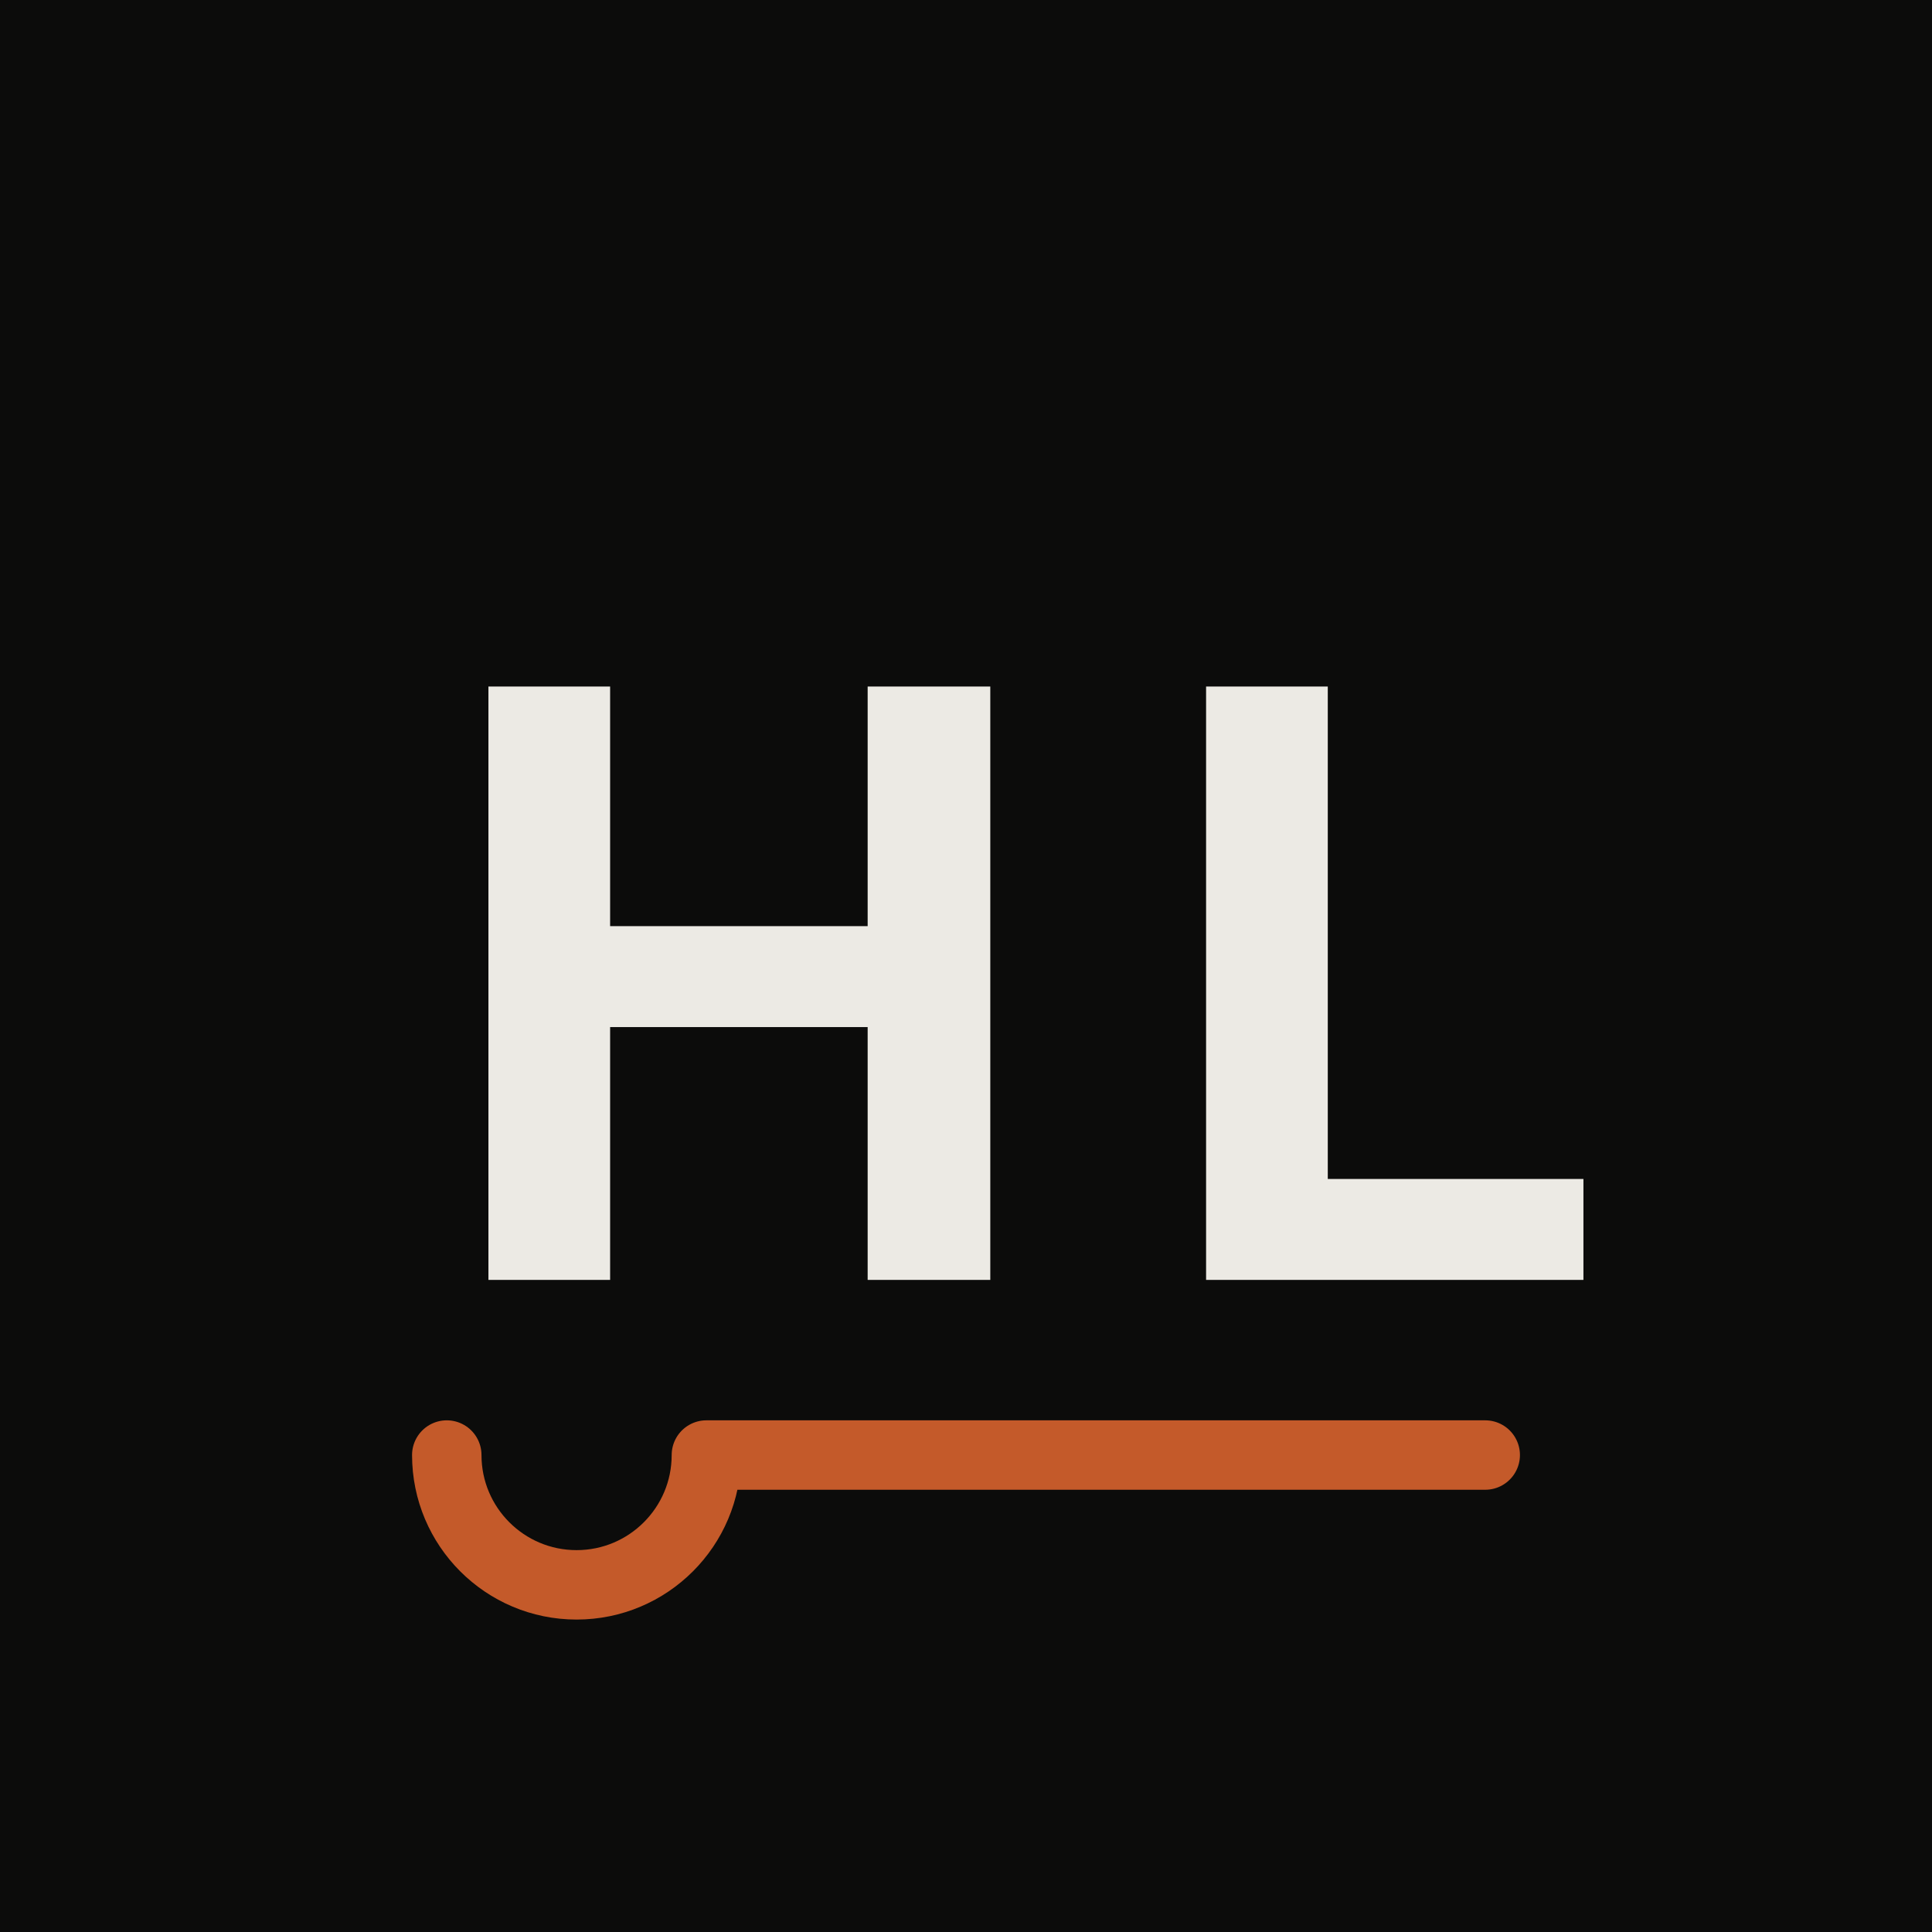
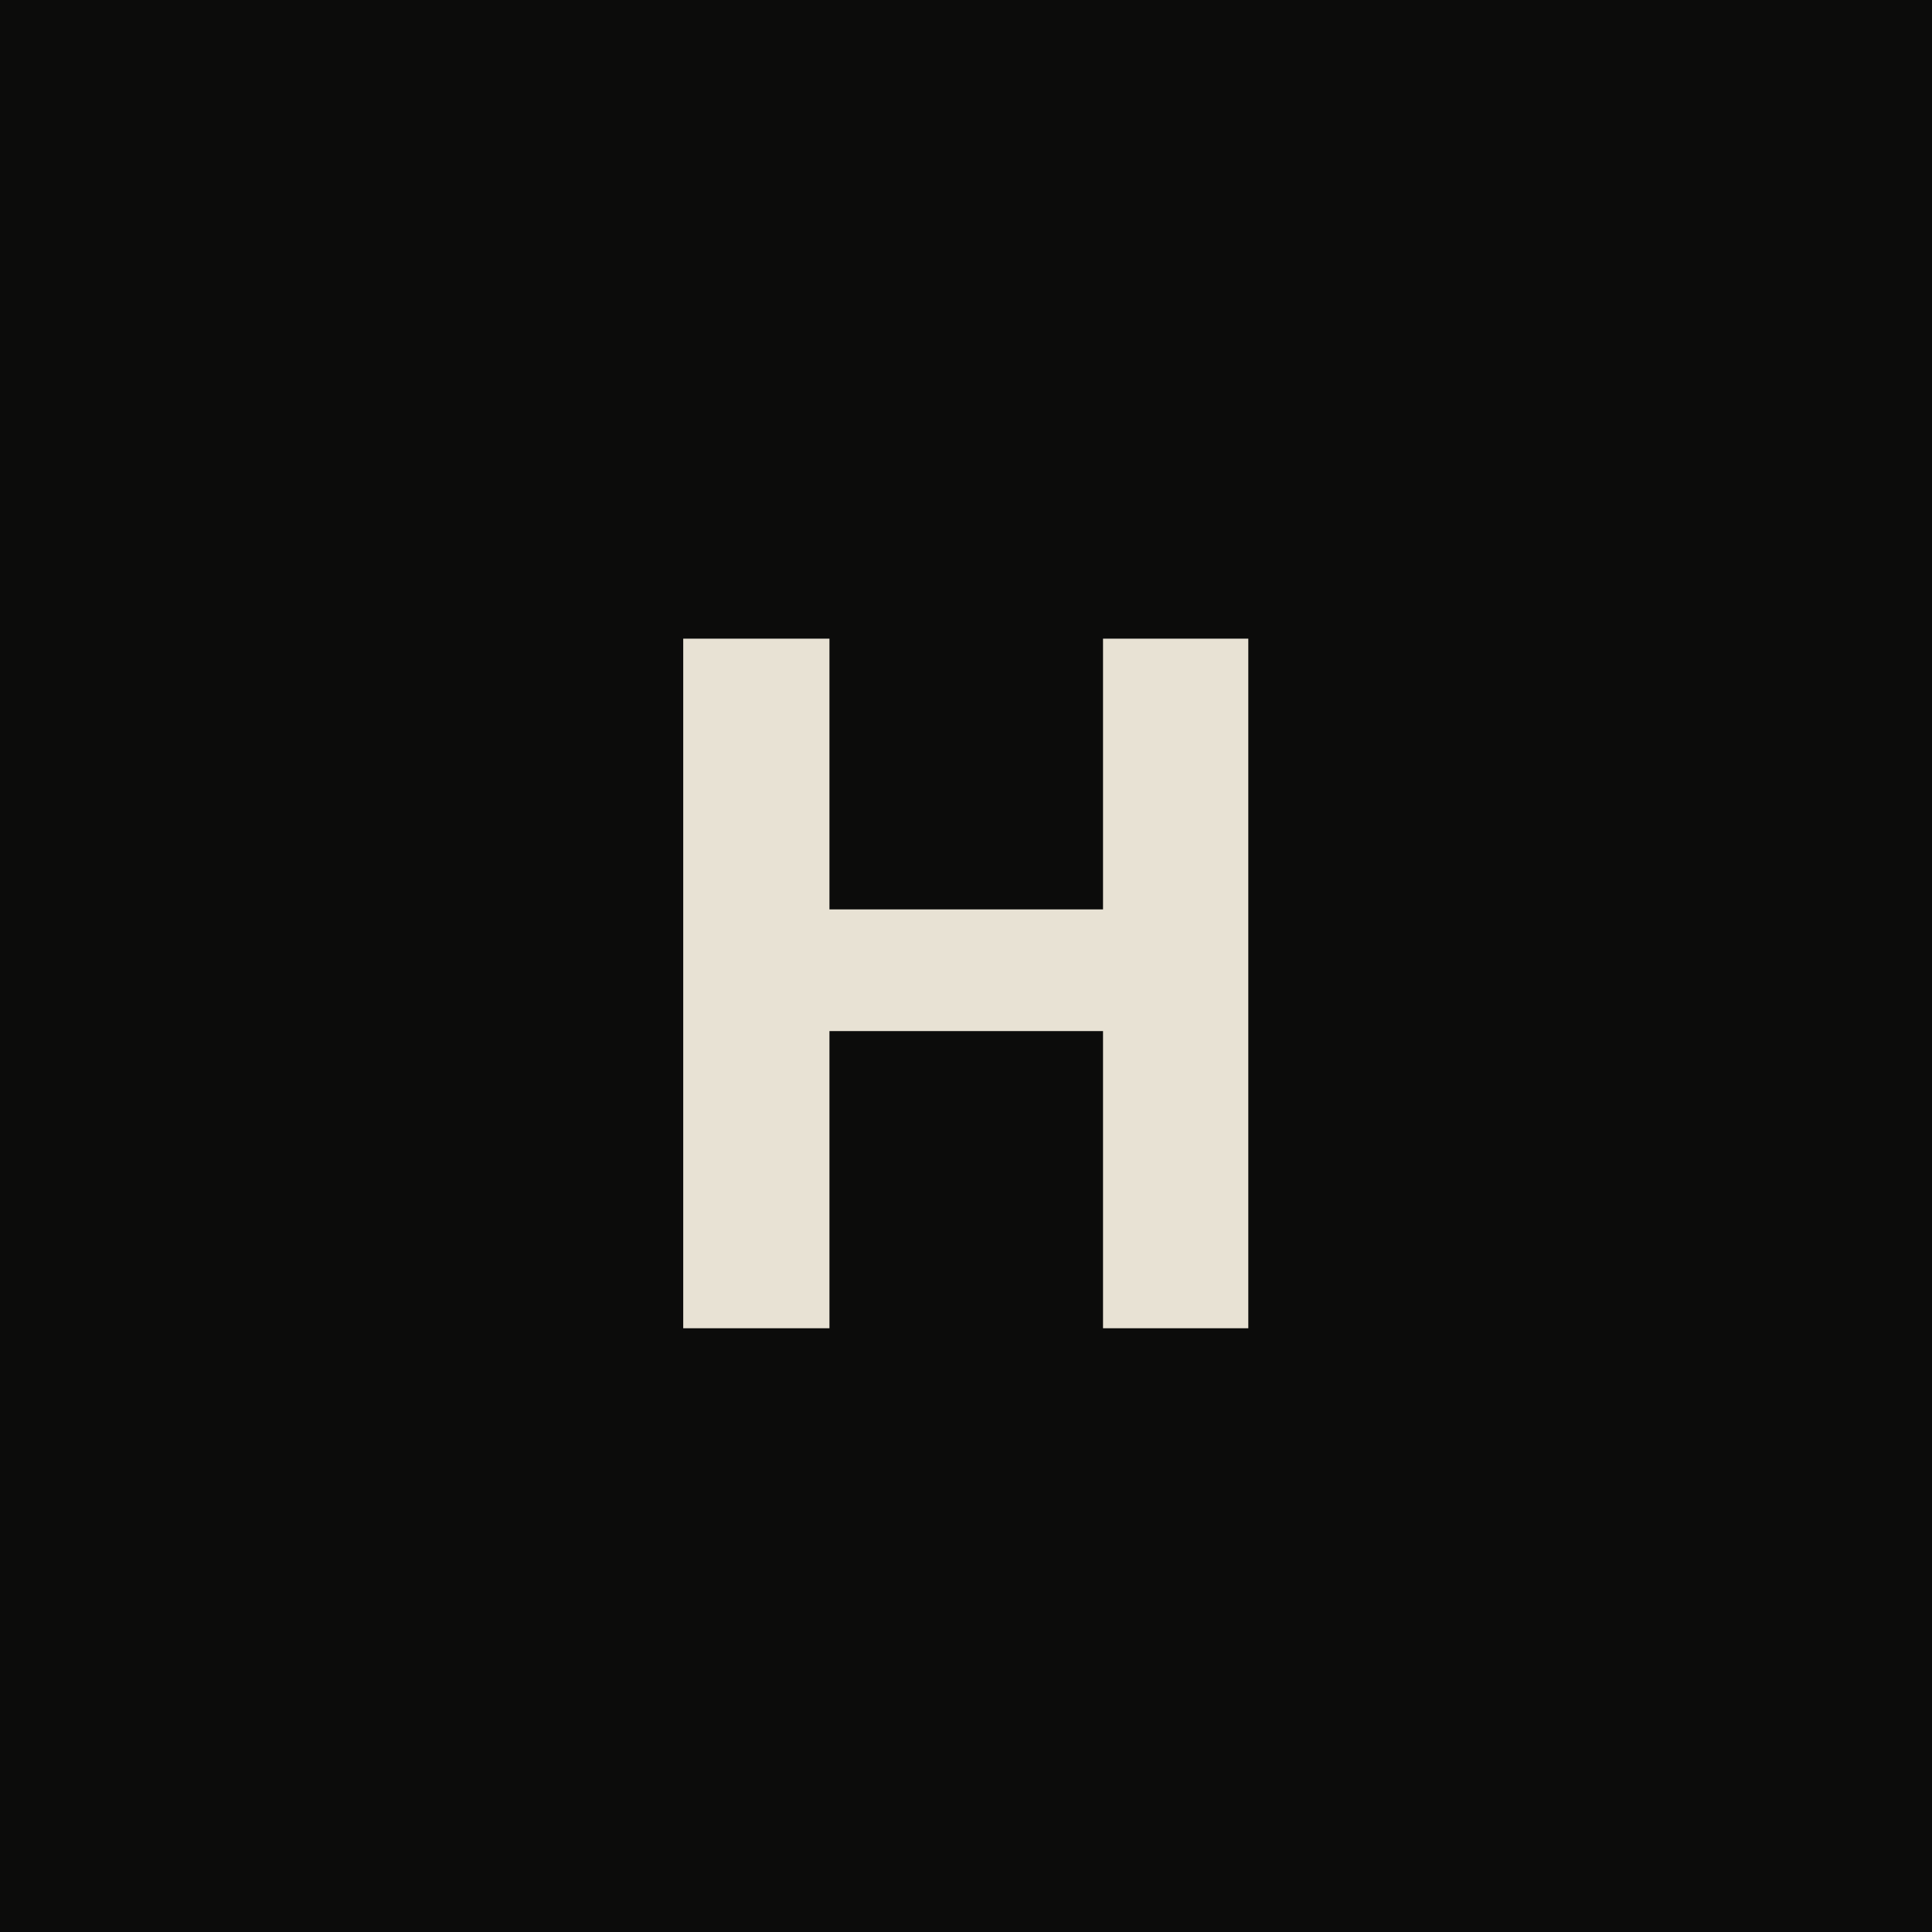
<svg xmlns="http://www.w3.org/2000/svg" viewBox="0 0 32 32">
  <rect width="32" height="32" fill="#0c0c0b" />
-   <text x="7.2" y="21.2" font-family="ui-sans-serif, system-ui, -apple-system, 'Segoe UI', sans-serif" font-size="13.5" font-weight="650" letter-spacing="1.8" fill="#eceae4">HL</text>
-   <path d="M7.4 24.1 A 2.15 2.15 0 0 0 11.7 24.1 H 24.6" fill="none" stroke="#c45a2a" stroke-width="1.15" stroke-linecap="round" stroke-linejoin="round" />
+   <text x="16" y="22" text-anchor="middle" font-family="ui-sans-serif, system-ui, sans-serif" font-size="16" font-weight="700" fill="#e8e2d4">H</text>
</svg>
